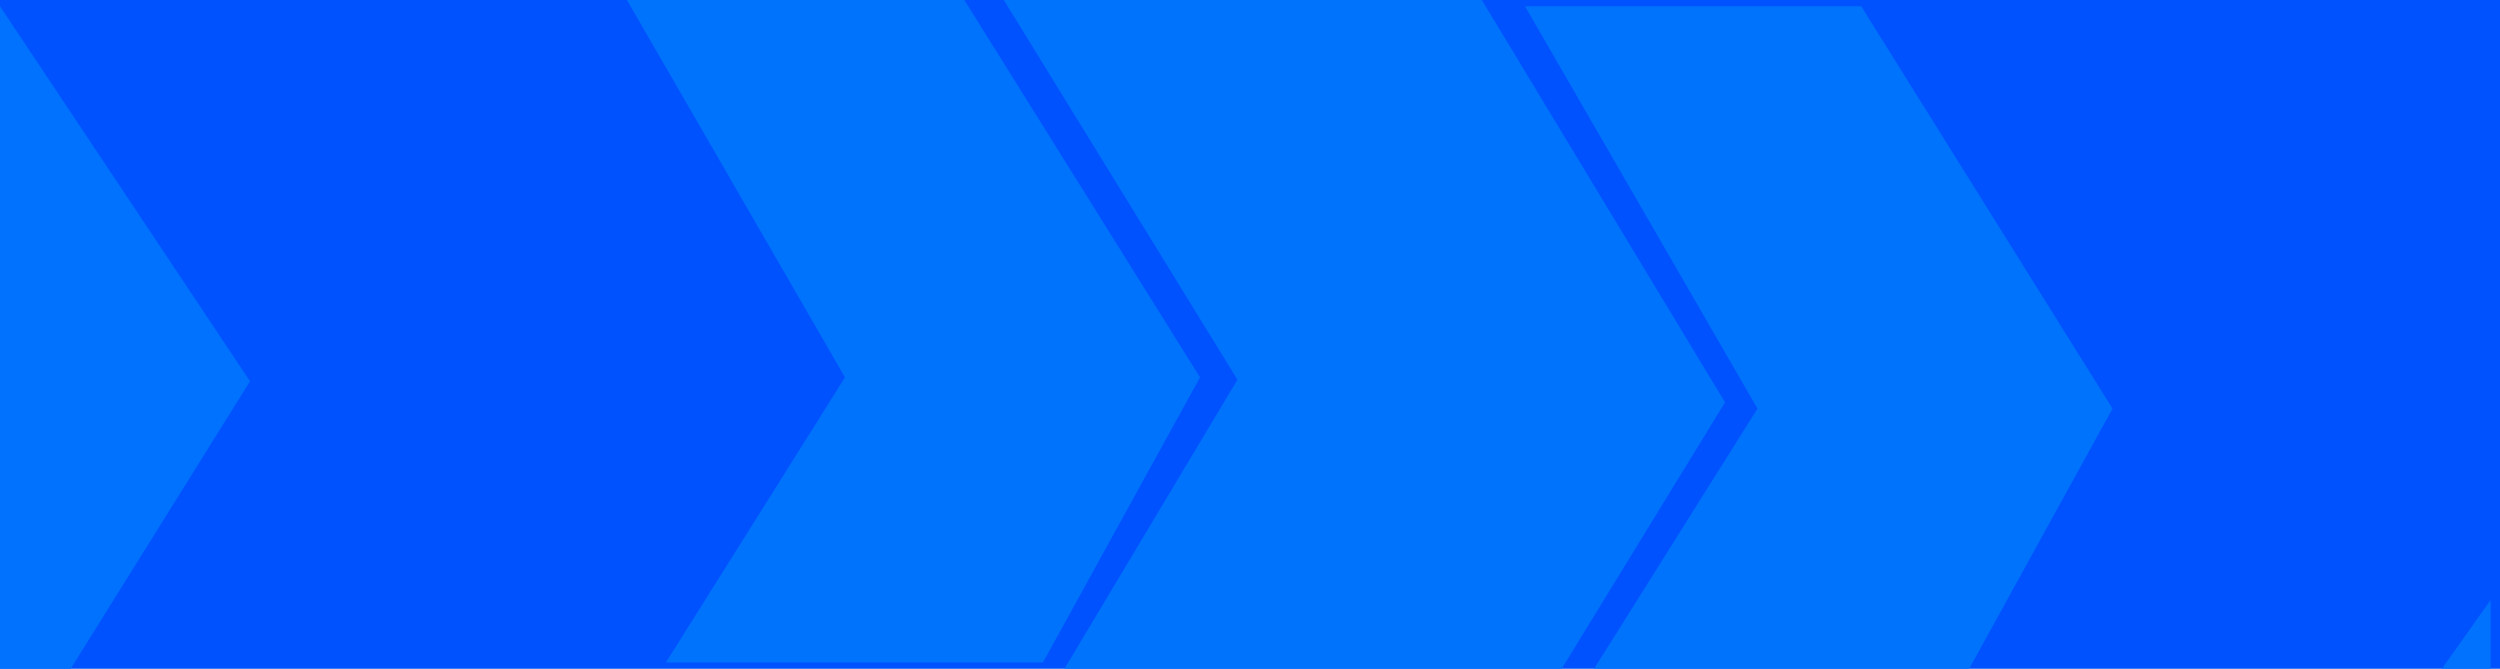
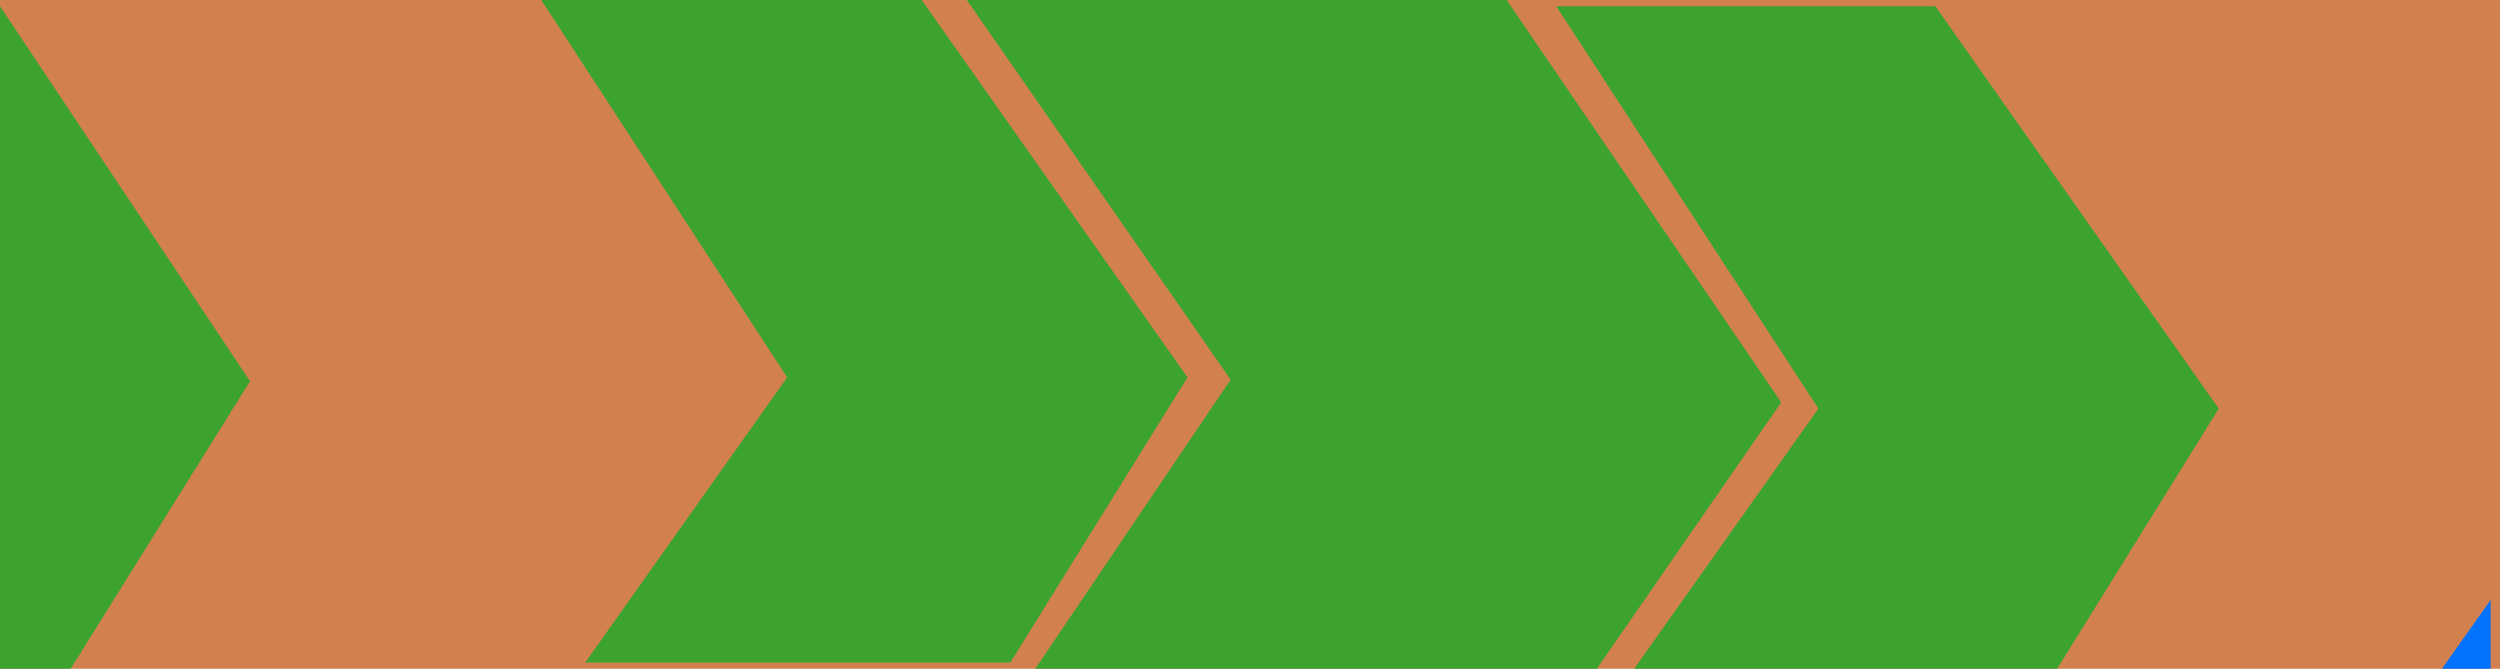
<svg xmlns="http://www.w3.org/2000/svg" width="400" height="107" viewBox="0 0 400 107" fill="none">
-   <g clip-path="url(#clip0_837_2)">
+   <g clip-path="url(#clip0_3003_4)">
    <rect width="400" height="107" fill="white" />
    <path d="M399.5 1H380L399.5 34V1Z" fill="#0072FE" />
-     <rect width="400" height="108" fill="#0052FF" />
-     <path d="M197.991 60.745L160 -1H236.489L276 64.377L248.646 109H169.118L197.991 60.745Z" fill="#0073FC" />
-     <path d="M40 61L0 1V107.5H11L40 61Z" fill="#0072FE" />
+     <rect width="400" height="108" fill="#D2814E" />
+     <path d="M196.904 60.745L154 -1H240.38L285 64.377L254.109 109H164.297L196.904 60.745Z" fill="#3BA32E" />
+     <path d="M40 61L0 1V107.5H11L40 61Z" fill="#3BA32E" />
    <path d="M398.5 108V96L390 108H398.5Z" fill="#0072FE" />
-     <path d="M135.198 60.378L98 -4H151.786L192 60.378L166.866 106H106.545L135.198 60.378Z" fill="#0073FC" />
-     <path d="M281.198 65.378L244 1H297.786L338 65.378L312.866 111H252.545L281.198 65.378Z" fill="#0073FC" />
+     <path d="M125.947 60.378L84 -4H144.652L190 60.378L161.658 106H93.636L125.947 60.378Z" fill="#3BA32E" />
+     <path d="M290.947 65.378L249 1H309.652L355 65.378L326.658 111H258.636L290.947 65.378Z" fill="#3BA32E" />
  </g>
  <defs>
-     <clipPath id="clip0_837_2">
+     <clipPath id="clip0_3003_4">
      <rect width="400" height="107" fill="white" />
    </clipPath>
  </defs>
</svg>
